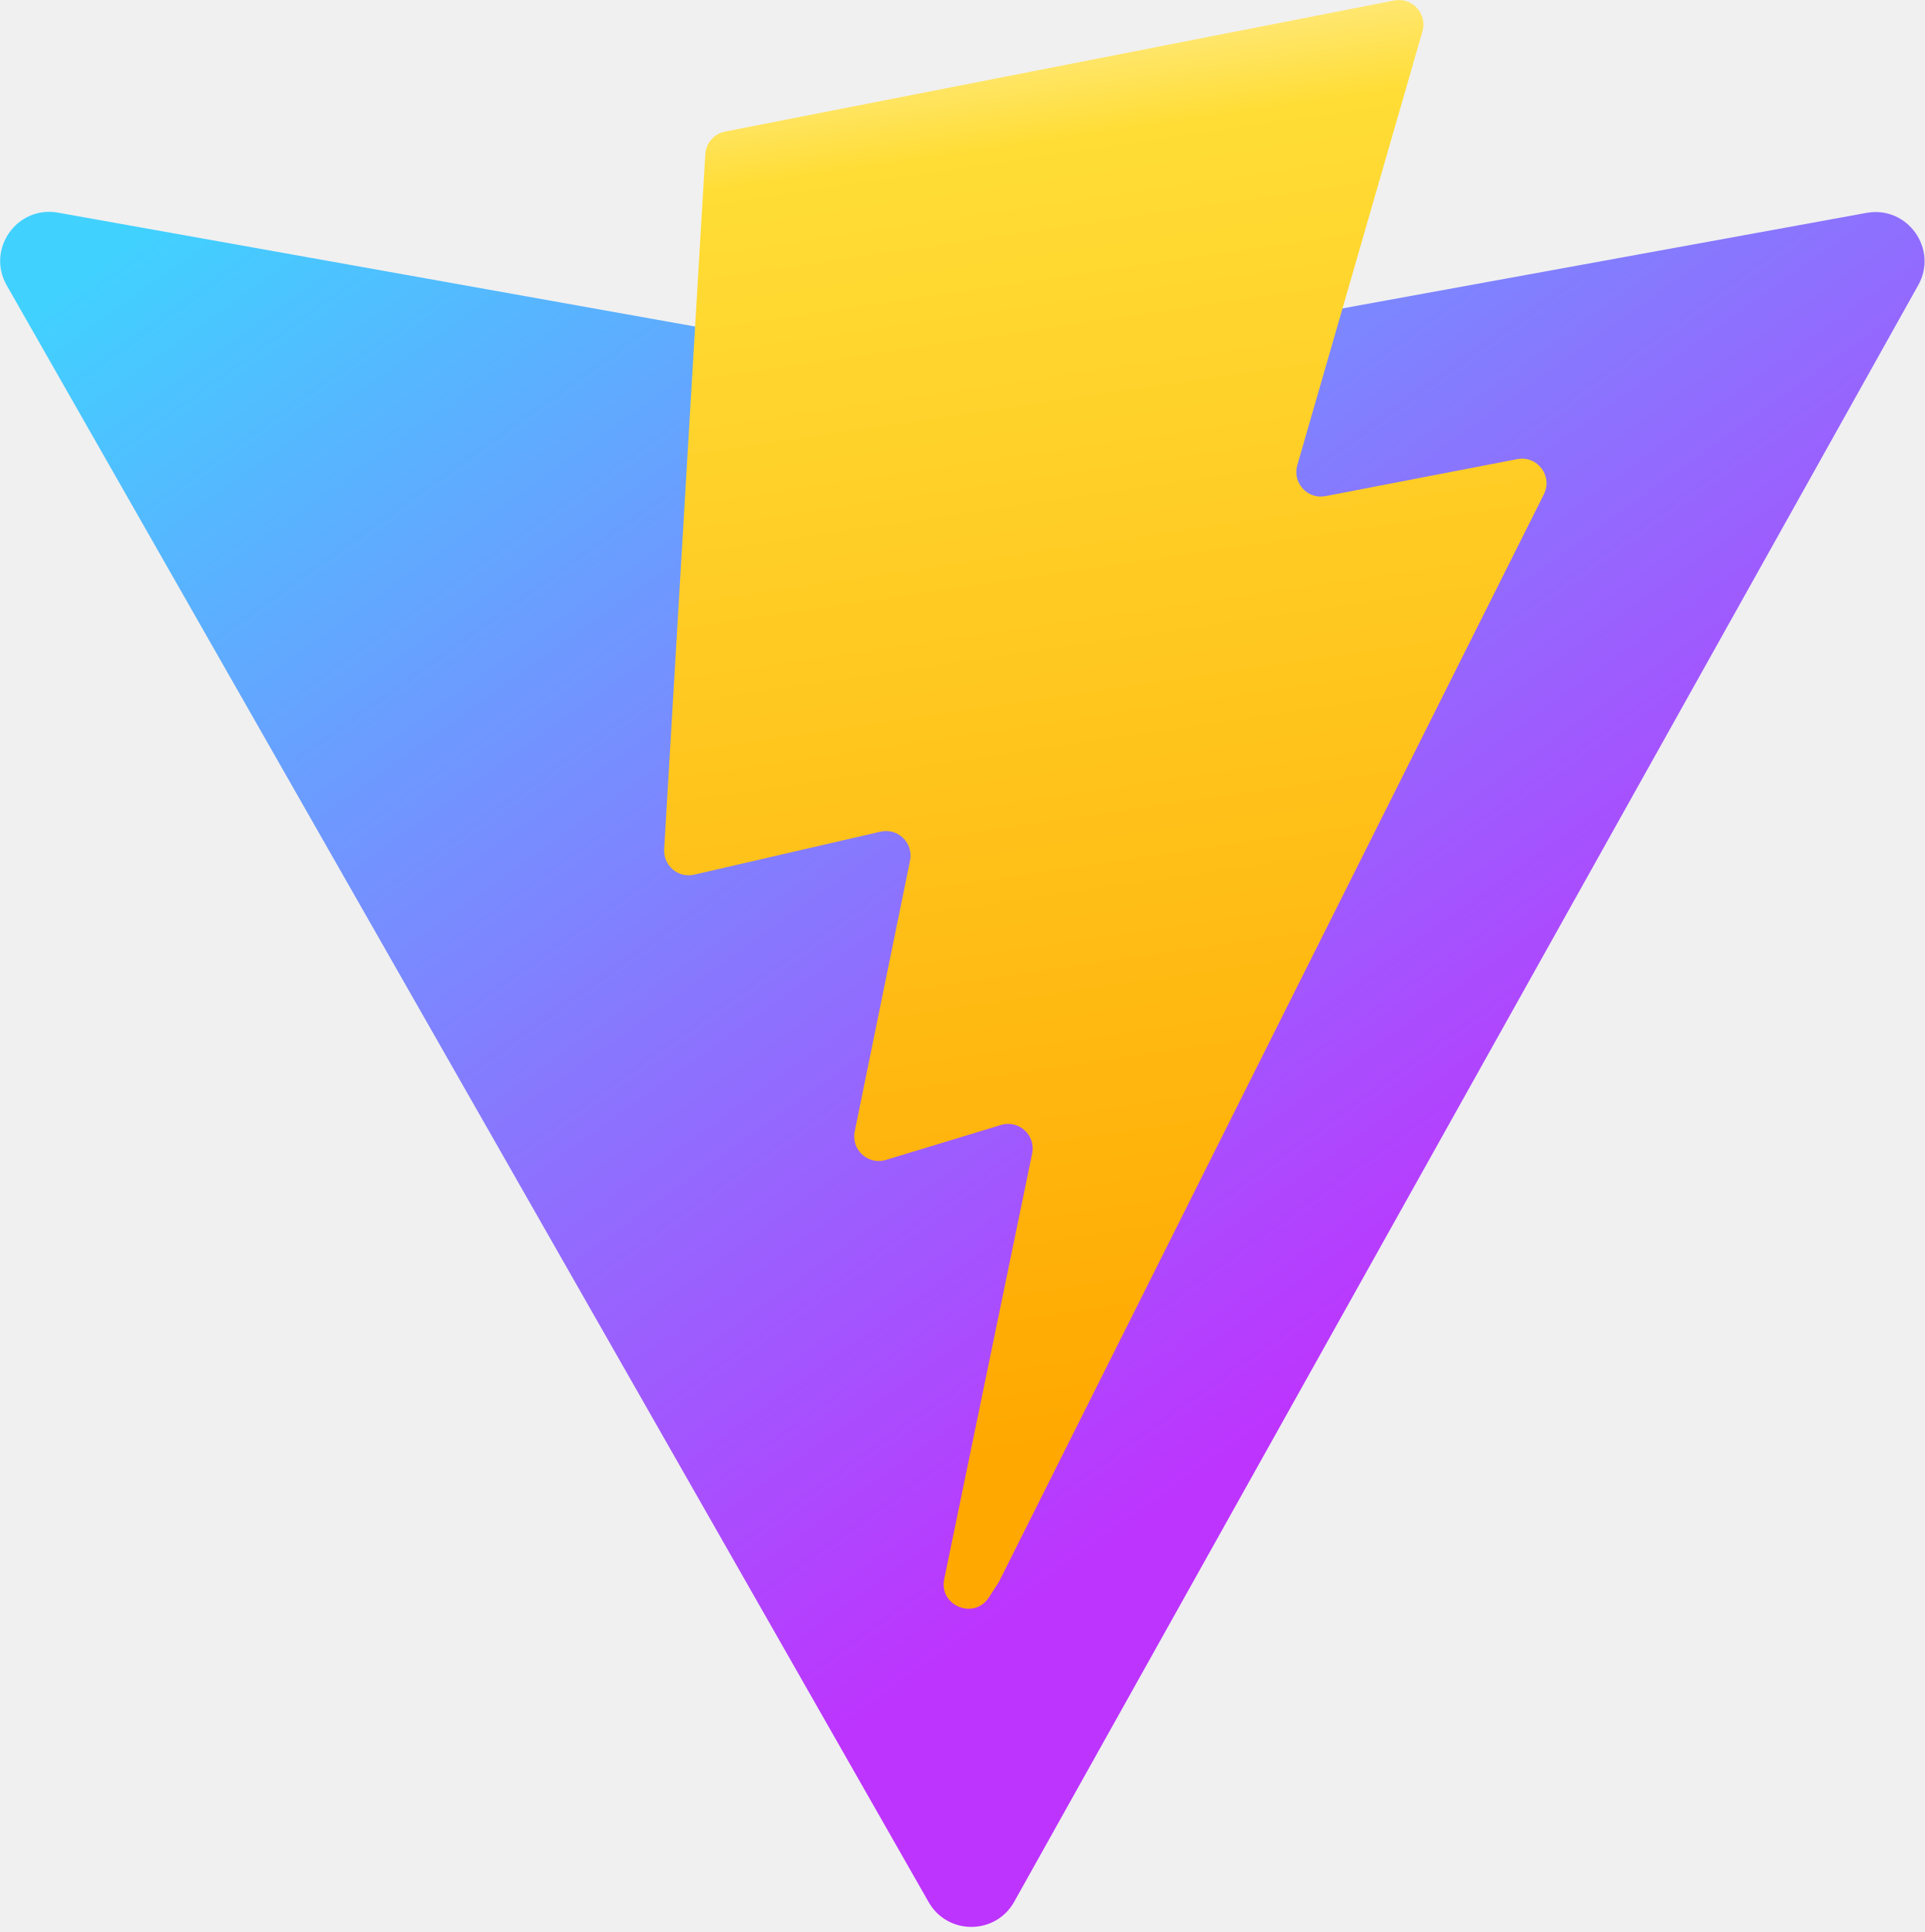
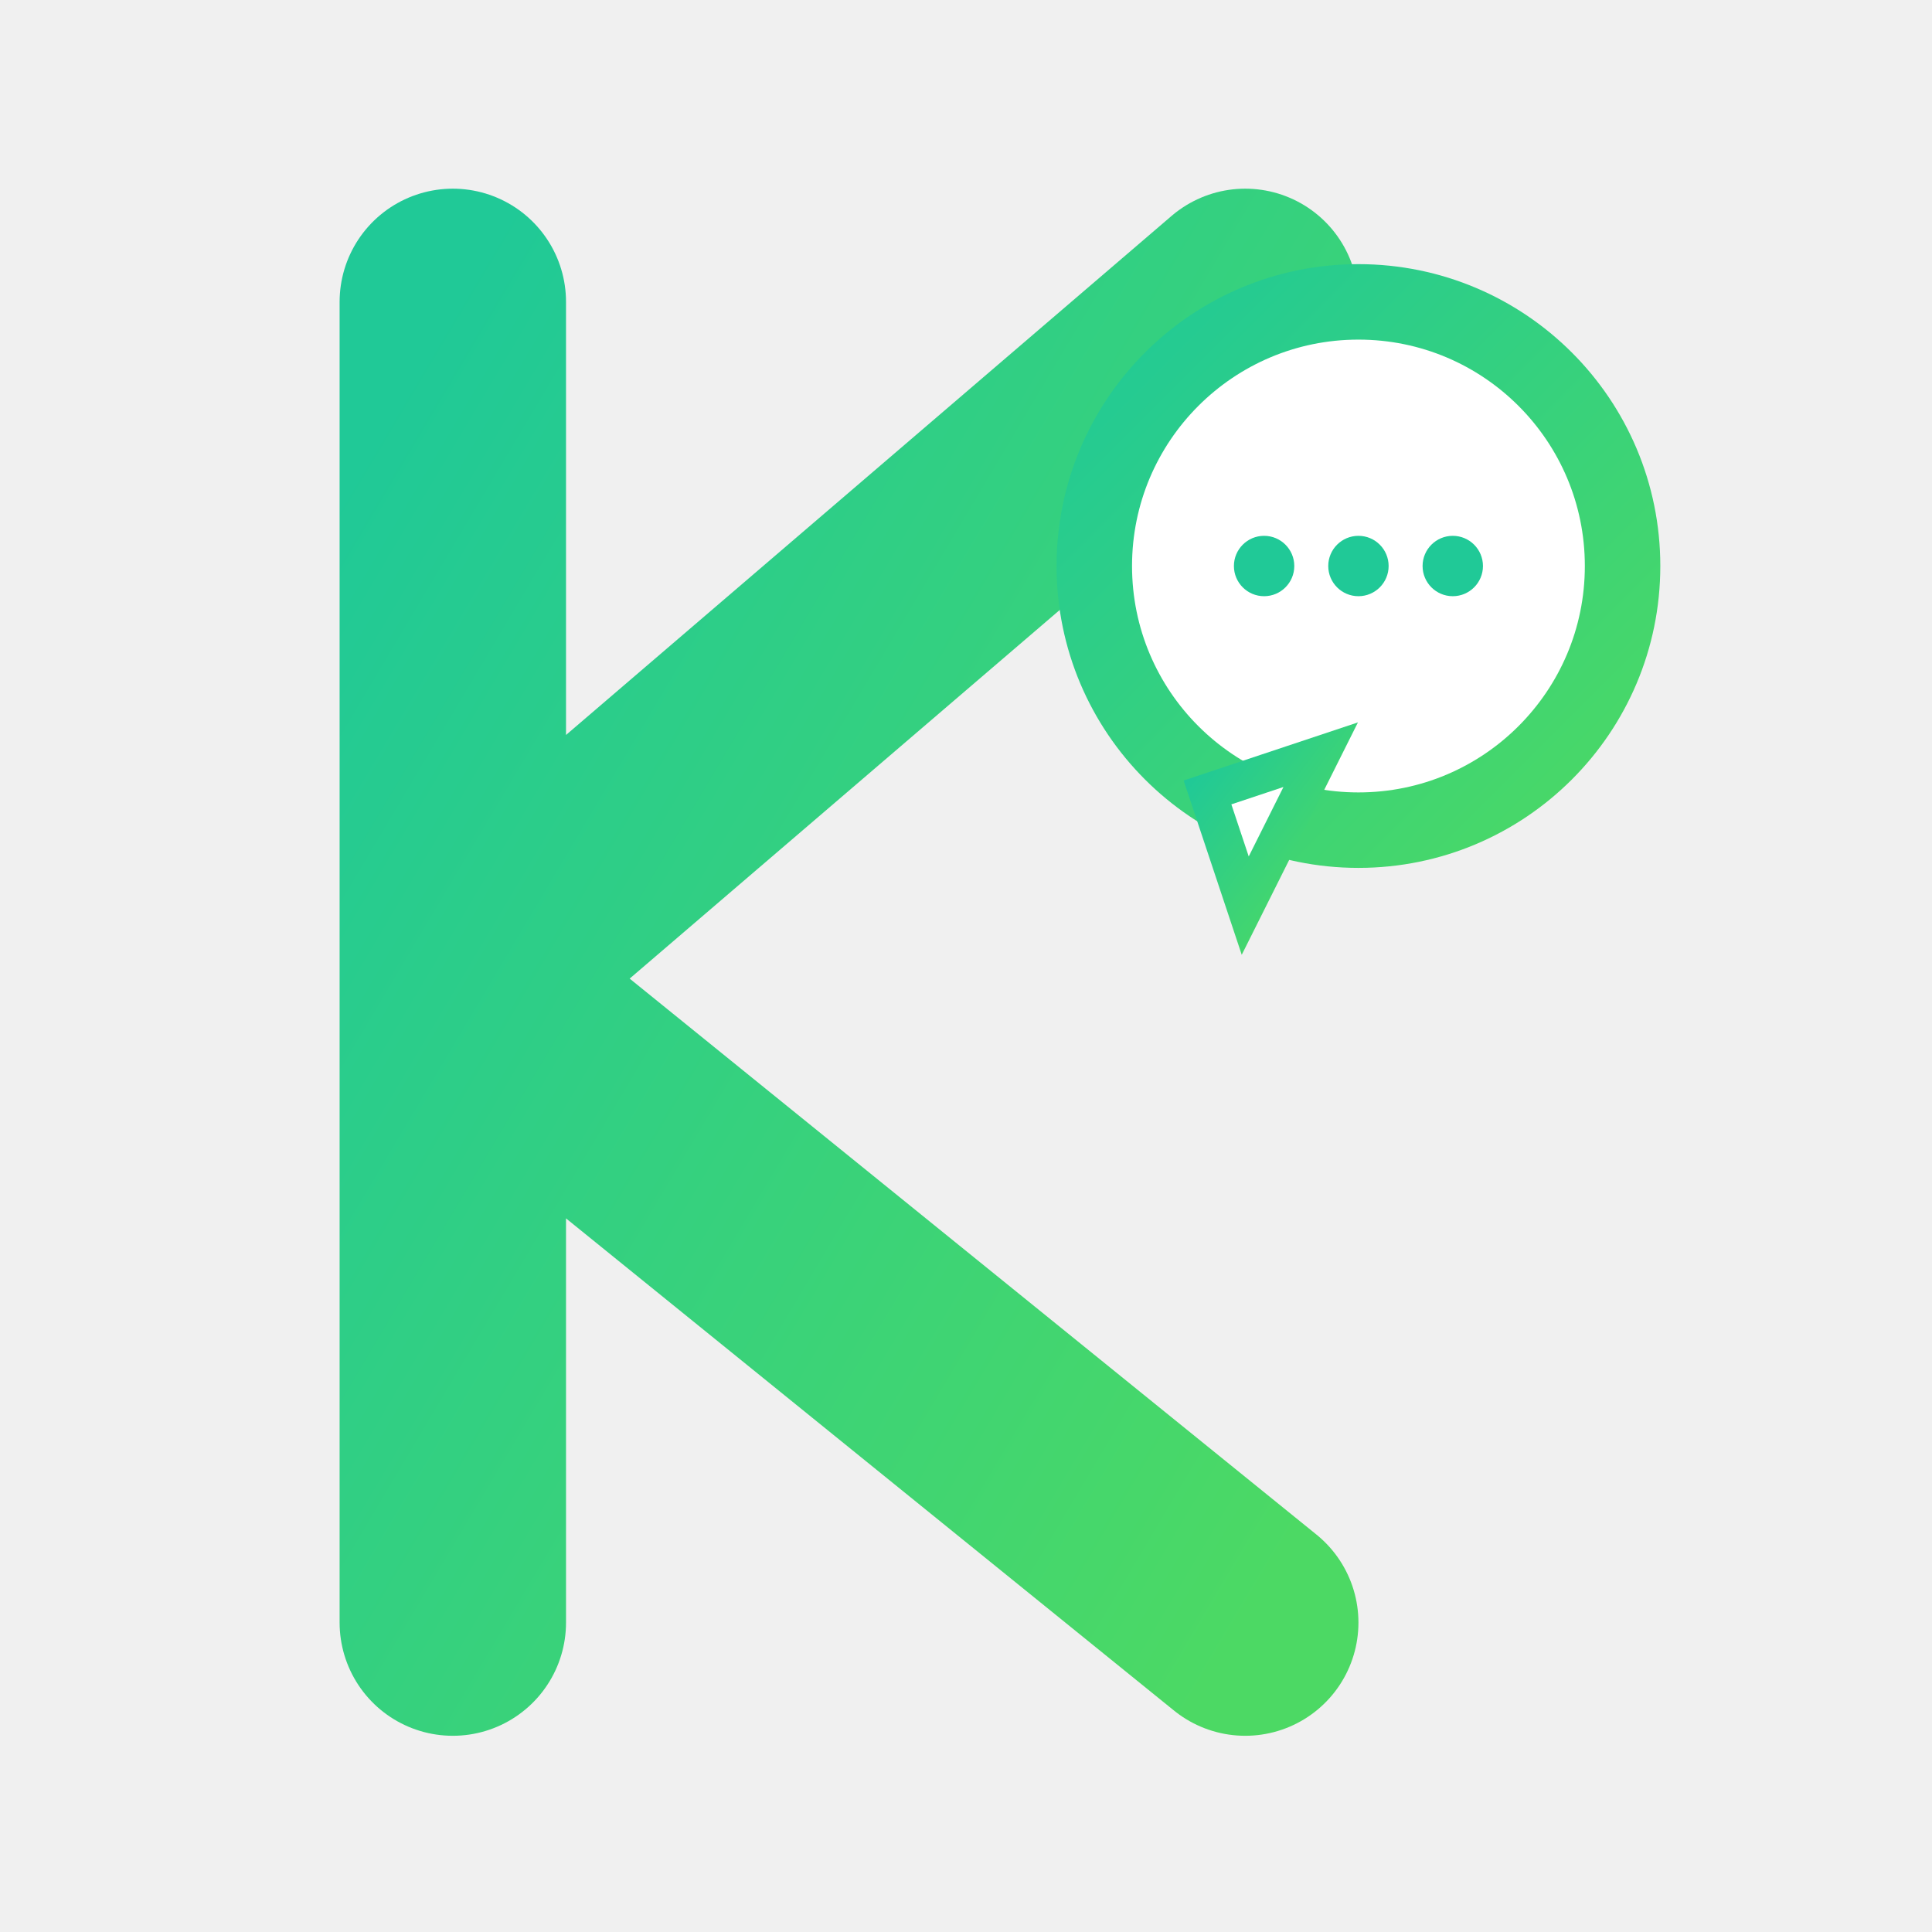
- <svg xmlns="http://www.w3.org/2000/svg" aria-hidden="true" role="img" class="iconify iconify--logos" width="31.88" height="32" preserveAspectRatio="xMidYMid meet" viewBox="0 0 256 257">
+ <svg xmlns="http://www.w3.org/2000/svg" width="512" height="512" viewBox="0 0 512 512">
  <defs>
-     <linearGradient id="IconifyId1813088fe1fbc01fb466" x1="-.828%" x2="57.636%" y1="7.652%" y2="78.411%">
-       <stop offset="0%" stop-color="#41D1FF" />
-       <stop offset="100%" stop-color="#BD34FE" />
-     </linearGradient>
-     <linearGradient id="IconifyId1813088fe1fbc01fb467" x1="43.376%" x2="50.316%" y1="2.242%" y2="89.03%">
-       <stop offset="0%" stop-color="#FFEA83" />
-       <stop offset="8.333%" stop-color="#FFDD35" />
-       <stop offset="100%" stop-color="#FFA800" />
+     <linearGradient id="kGradient" x1="0%" y1="0%" x2="100%" y2="100%">
+       <stop offset="0%" stop-color="#20c997" />
+       <stop offset="100%" stop-color="#4cd964" />
    </linearGradient>
  </defs>
-   <path fill="url(#IconifyId1813088fe1fbc01fb466)" d="M255.153 37.938L134.897 252.976c-2.483 4.44-8.862 4.466-11.382.048L.875 37.958c-2.746-4.814 1.371-10.646 6.827-9.67l120.385 21.517a6.537 6.537 0 0 0 2.322-.004l117.867-21.483c5.438-.991 9.574 4.796 6.877 9.62Z" />
-   <path fill="url(#IconifyId1813088fe1fbc01fb467)" d="M185.432.063L96.44 17.501a3.268 3.268 0 0 0-2.634 3.014l-5.474 92.456a3.268 3.268 0 0 0 3.997 3.378l24.777-5.718c2.318-.535 4.413 1.507 3.936 3.838l-7.361 36.047c-.495 2.426 1.782 4.5 4.151 3.78l15.304-4.649c2.372-.72 4.652 1.36 4.15 3.788l-11.698 56.621c-.732 3.542 3.979 5.473 5.943 2.437l1.313-2.028l72.516-144.72c1.215-2.423-.88-5.186-3.54-4.672l-25.505 4.922c-2.396.462-4.435-1.77-3.759-4.114l16.646-57.705c.677-2.35-1.37-4.583-3.769-4.113Z" />
+   <path d="M120 80        L120 430        M120 260        L330 80        M120 260        L330 430" stroke="url(#kGradient)" stroke-width="60" stroke-linecap="round" stroke-linejoin="round" fill="none" />
+   <circle cx="360" cy="150" r="70" fill="white" stroke="url(#kGradient)" stroke-width="20" />
+   <polygon points="320,210 350,200 330,240" fill="white" stroke="url(#kGradient)" stroke-width="10" />
+   <circle cx="335" cy="150" r="8" fill="#20c997" />
+   <circle cx="360" cy="150" r="8" fill="#20c997" />
+   <circle cx="385" cy="150" r="8" fill="#20c997" />
</svg>
